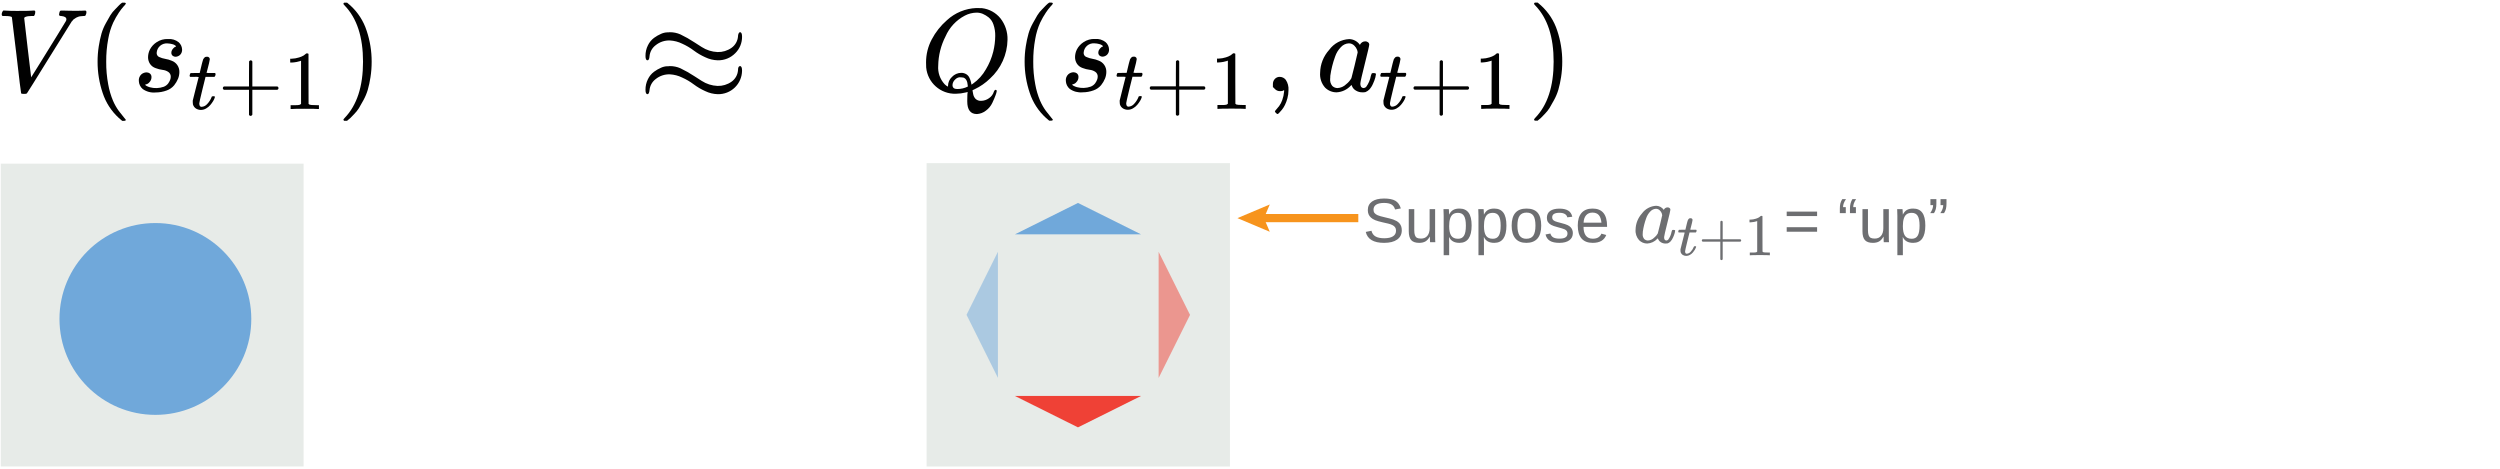
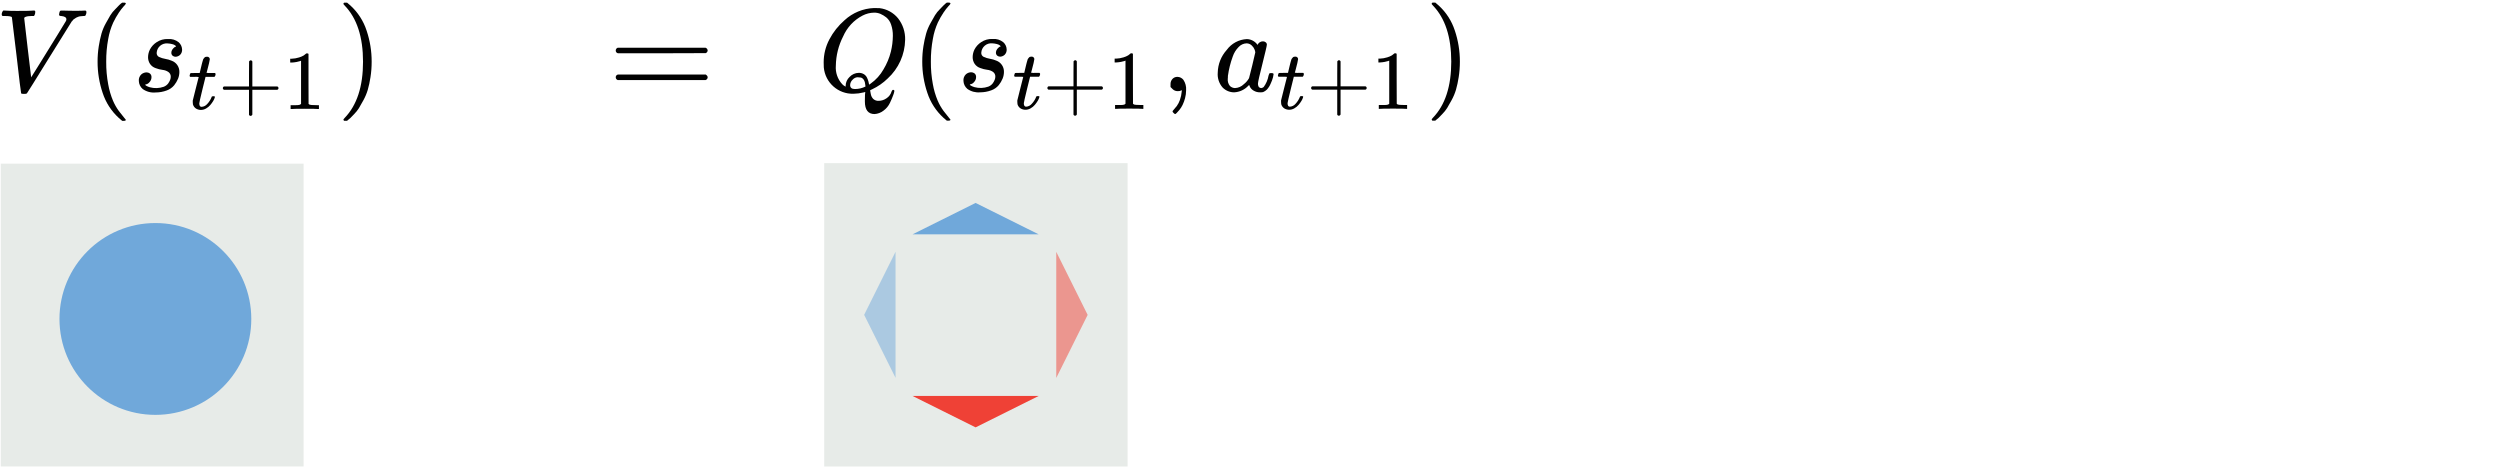
<svg xmlns="http://www.w3.org/2000/svg" id="Layer_1" data-name="Layer 1" viewBox="0 0 610.479 114.5">
  <defs>
    <style>
      .cls-1 {
        fill: #e7ebe8;
      }

      .cls-2, .cls-5 {
        fill: #70a8da;
      }

      .cls-2, .cls-4 {
        opacity: 0.5;
      }

      .cls-3, .cls-4 {
        fill: #ef4136;
      }

      .cls-6 {
        fill: #010101;
      }
- 
-       .cls-7 {
-         font-size: 15.273px;
-         font-family: ArialMT, Arial;
-       }
- 
-       .cls-7, .cls-8 {
-         fill: #6d6e71;
-       }
- 
-       .cls-9 {
-         fill: none;
-         stroke: #f7941d;
-         stroke-linejoin: round;
-         stroke-width: 2px;
-       }
- 
-       .cls-10 {
-         fill: #f7941d;
-       }
    </style>
  </defs>
-   <rect class="cls-1" x="226.266" y="39.837" width="74.081" height="74.081" />
-   <polygon class="cls-2" points="236.016 76.876 243.687 92.277 243.687 61.475 236.016 76.876" />
-   <polygon class="cls-3" points="263.232 104.359 278.633 96.689 247.831 96.689 263.232 104.359" />
-   <polygon class="cls-4" points="290.597 76.893 282.926 61.492 282.926 92.294 290.597 76.893" />
-   <polygon class="cls-5" points="263.232 49.555 247.831 57.225 278.633 57.225 263.232 49.555" />
+   <rect class="cls-1" x="201.266" y="39.837" width="74.081" height="74.081" />
+   <polygon class="cls-2" points="211.016 76.876 218.687 92.277 218.687 61.475 211.016 76.876" />
+   <polygon class="cls-3" points="238.232 104.359 253.633 96.689 222.831 96.689 238.232 104.359" />
+   <polygon class="cls-4" points="265.597 76.893 257.926 61.492 257.926 92.294 265.597 76.893" />
+   <polygon class="cls-5" points="238.232 49.555 222.831 57.225 253.633 57.225 238.232 49.555" />
  <rect class="cls-1" x="0.189" y="39.962" width="73.945" height="73.945" />
  <circle class="cls-5" cx="37.944" cy="77.886" r="23.421" />
  <g>
    <path id="MJMATHI-56" class="cls-6" d="M.423,3.589A1.365,1.365,0,0,1,.798,2.579h.317q1.212.087,3.03.087,3.406,0,4.012-.087h.289q.173.173.173.26t-.058.519a1.59,1.59,0,0,1-.26.548H7.696q-.635.058-.866.058-.837.144-.924.433,0,.058.837,7.244t.866,7.244L9.716,15.509Q11.823,12.132,13.93,8.698T16.094,5.148a.858.858,0,0,0,.115-.433q0-.693-1.27-.808-.519,0-.519-.317,0-.029.058-.375a1.553,1.553,0,0,1,.173-.519.458.458,0,0,1,.375-.115h.346q.289,0,.981.029t1.847.029q1.991,0,2.511-.058h.202q.202.202.202.317a1.765,1.765,0,0,1-.26.924.826.826,0,0,1-.491.087q-.375.029-.693.058a2.146,2.146,0,0,0-.606.144q-.289.115-.462.202a1.806,1.806,0,0,0-.346.231,1.615,1.615,0,0,1-.289.202.627.627,0,0,0-.231.26q-.115.202-.202.202l-5.57,8.947q-5.195,8.399-5.368,8.601-.087.058-.202.144l-.519.029h-.202q-.519,0-.519-.202-.087-.173-1.126-9.236Q2.934,4.311,2.905,4.224q-.144-.317-1.789-.317H.625A.4.4,0,0,1,.423,3.589Z" />
    <path id="MJMAIN-28" class="cls-6" d="M23.829,15.076a23.739,23.739,0,0,1,.289-3.781,26.451,26.451,0,0,1,.664-3.088,12.085,12.085,0,0,1,1.068-2.54q.693-1.241,1.097-1.934A7.666,7.666,0,0,1,28.158,2.233q.808-.808.952-.981a5.202,5.202,0,0,1,.722-.606h.491q.404,0,.404.26a2.332,2.332,0,0,1-.491.606A13.104,13.104,0,0,0,29.053,3.041a19.967,19.967,0,0,0-1.414,2.482A16.419,16.419,0,0,0,26.427,9.506a29.129,29.129,0,0,0-.491,5.57,28.676,28.676,0,0,0,.491,5.541A18.744,18.744,0,0,0,27.61,24.629a13.071,13.071,0,0,0,1.414,2.482q.722.952,1.212,1.53a6.52,6.52,0,0,1,.491.606q0,.26-.433.26h-.462l-.808-.693a14.243,14.243,0,0,1-3.954-6.119A23.597,23.597,0,0,1,23.829,15.076Z" />
    <g>
      <path id="MJMATHI-73" class="cls-6" d="M36.153,13.951a4.277,4.277,0,0,1,.462-1.876,4.748,4.748,0,0,1,1.616-1.761,4.611,4.611,0,0,1,2.8-.779,3.646,3.646,0,0,1,2.597.779,2.473,2.473,0,0,1,.837,1.732,1.719,1.719,0,0,1-.491,1.356,1.749,1.749,0,0,1-1.097.462,1.153,1.153,0,0,1-.693-.231.934.934,0,0,1-.346-.75,1.31,1.31,0,0,1,.26-.808,2.593,2.593,0,0,1,.491-.519.698.698,0,0,1,.375-.173.026.026,0,0,0,.029-.029q0-.087-.202-.26a1.971,1.971,0,0,0-.722-.317,5.106,5.106,0,0,0-1.126-.173,2.441,2.441,0,0,0-2.684,2.28,1.043,1.043,0,0,0,.548,1.01,5.986,5.986,0,0,0,1.587.491,6.324,6.324,0,0,1,1.501.433A2.852,2.852,0,0,1,43.801,17.587a4.392,4.392,0,0,1-.317,1.616,6.456,6.456,0,0,1-.952,1.616,4.175,4.175,0,0,1-1.818,1.27,7.837,7.837,0,0,1-2.713.491,4.668,4.668,0,0,1-3.146-.837,2.67,2.67,0,0,1-.952-1.963,1.963,1.963,0,0,1,.606-1.616,1.993,1.993,0,0,1,1.27-.491,1.393,1.393,0,0,1,.808.26,1.074,1.074,0,0,1,.404.895,1.727,1.727,0,0,1-.519,1.27,1.421,1.421,0,0,1-.895.519.222.222,0,0,1-.087.029q-.029,0-.029.058a.624.624,0,0,0,.231.231,4.03,4.03,0,0,0,.895.375,5.676,5.676,0,0,0,3.377-.115,2.479,2.479,0,0,0,1.097-.808,3.831,3.831,0,0,0,.491-.895,2.177,2.177,0,0,0,.144-.722,1.36,1.36,0,0,0-.606-1.212,3.068,3.068,0,0,0-1.385-.491,7.143,7.143,0,0,1-1.703-.433,2.671,2.671,0,0,1-1.356-1.01A2.905,2.905,0,0,1,36.153,13.951Z" />
      <g>
        <path id="MJMATHI-74" class="cls-6" d="M46.438,18.765q-.143-.143-.143-.204a1.715,1.715,0,0,1,.061-.326.838.838,0,0,1,.102-.286.175.175,0,0,1,.184-.102q.143,0,1.041-.02h1.081l.388-1.632q.061-.224.143-.592a4.377,4.377,0,0,1,.143-.531,3.84,3.84,0,0,0,.122-.408.748.748,0,0,1,.163-.347,1.943,1.943,0,0,0,.204-.245.46.46,0,0,1,.286-.184,1.688,1.688,0,0,1,.367-.041.626.626,0,0,1,.51.224.684.684,0,0,1,.143.388,7.755,7.755,0,0,1-.184.959q-.184.816-.408,1.612l-.204.755a4.821,4.821,0,0,0,1.02.041h1.041q.143.143.143.224a.965.965,0,0,1-.265.714h-2.183l-.735,2.959q-.796,3.265-.796,3.51,0,.857.551.857a1.95,1.95,0,0,0,1.388-.694,5.197,5.197,0,0,0,1.081-1.714q.041-.122.102-.143a1.797,1.797,0,0,1,.306-.041h.082q.306,0,.306.163a1.002,1.002,0,0,1-.061.245,3.839,3.839,0,0,1-.367.775,7.253,7.253,0,0,1-.694.959,3.773,3.773,0,0,1-1.041.857,2.498,2.498,0,0,1-1.245.347,2.36,2.36,0,0,1-1.163-.306,1.768,1.768,0,0,1-.796-1.061,2.565,2.565,0,0,1-.041-.551v-.367L47.785,21.703q.714-2.877.735-2.897a5.014,5.014,0,0,0-1.041-.041Z" />
        <path id="MJMAIN-2B" class="cls-6" d="M54.417,21.785v-.265a.444.444,0,0,1,.286-.408h6.101v-3.061l.02-3.061q.204-.265.388-.265a.446.446,0,0,1,.408.306v6.081H67.7a.425.425,0,0,1,0,.816H61.619V28.008q-.163.286-.367.286h-.082a.396.396,0,0,1-.367-.286V21.927h-6.101a.444.444,0,0,1-.286-.408Z" />
        <path id="MJMAIN-31" class="cls-6" d="M73.515,14.827l-.265.102a5.849,5.849,0,0,1-.816.204,9.408,9.408,0,0,1-1.183.143h-.388v-.939h.388a6.635,6.635,0,0,0,1.775-.306,4.819,4.819,0,0,0,1.143-.49,5.231,5.231,0,0,0,.571-.449q.041-.061.245-.061a.568.568,0,0,1,.347.122v6.101l.02,6.121a.808.808,0,0,0,.245.184,2.421,2.421,0,0,0,.49.082q.388.041,1.265.041H77.882v.939h-.224q-.428-.061-3.244-.061-2.775,0-3.204.061h-.245v-.939h1.306a4.901,4.901,0,0,0,.51-.02,1.998,1.998,0,0,0,.326-.061,1.222,1.222,0,0,1,.163-.041q.02,0,.122-.102t.122-.082Z" />
      </g>
    </g>
    <path id="MJMAIN-29" class="cls-6" d="M84.004.674l.115-.029h.635l.808.693a14.243,14.243,0,0,1,3.954,6.119,23.597,23.597,0,0,1,1.241,7.619,24.093,24.093,0,0,1-.289,3.781,24.813,24.813,0,0,1-.664,3.088,12.999,12.999,0,0,1-1.068,2.54q-.693,1.27-1.097,1.934a8.779,8.779,0,0,1-1.183,1.472q-.779.808-.924.952t-.664.548l-.115.115h-.664a.17.17,0,0,1-.144-.087.679.679,0,0,1-.087-.26q.029-.029.317-.375,4.473-4.647,4.473-13.709T84.177,1.367Q83.889,1.021,83.86.992A.339.339,0,0,1,84.004.674Z" />
  </g>
  <g>
-     <path id="MJMATHI-51" class="cls-6" d="M236.196,24.565q0-.951.029-1.441a2.849,2.849,0,0,1,.058-.548v-.115l-.432.115a10.487,10.487,0,0,1-2.422.317,7.075,7.075,0,0,1-7.265-6.429q-.029-.231-.029-1.24a11.926,11.926,0,0,1,1.384-5.593,16.146,16.146,0,0,1,3.719-4.699,11.244,11.244,0,0,1,7.178-2.969q1.095,0,1.384.029a6.863,6.863,0,0,1,4.497,2.479,8.128,8.128,0,0,1,1.73,5.247,13.117,13.117,0,0,1-4.267,9.456,13.826,13.826,0,0,1-3.777,2.623l-.49.231V22.172q0,.029.144.778a2.269,2.269,0,0,0,.605,1.211,1.795,1.795,0,0,0,1.326.461,3.359,3.359,0,0,0,1.931-.634A2.933,2.933,0,0,0,242.711,22.345q.173-.404.375-.404a.297.297,0,0,1,.317.259,4.312,4.312,0,0,1-.288,1.038q-.288.807-.807,1.903a5.005,5.005,0,0,1-1.557,1.874,3.934,3.934,0,0,1-2.191.836q-2.364,0-2.364-3.085Zm6.832-15.798a8.047,8.047,0,0,0-.432-2.768,3.79,3.79,0,0,0-1.182-1.759,6.499,6.499,0,0,0-1.441-.865,3.935,3.935,0,0,0-1.528-.288,6.289,6.289,0,0,0-2.825.721,10.379,10.379,0,0,0-4.728,5.074,16.234,16.234,0,0,0-1.787,7.149,5.954,5.954,0,0,0,1.557,4.526,2.708,2.708,0,0,0,.836.605v-.231a3.015,3.015,0,0,1,.951-2.133,3.134,3.134,0,0,1,2.249-1.009,2.332,2.332,0,0,1,1.24.317,1.993,1.993,0,0,1,.778.865,4.747,4.747,0,0,1,.346.923q.086.375.173.778l.375-.259a10.676,10.676,0,0,0,3.142-3.488,15.739,15.739,0,0,0,1.787-4.295A16.874,16.874,0,0,0,243.028,8.767Zm-9.283,12.973a5.722,5.722,0,0,0,2.595-.605l-.029-.288q-.115-1.586-1.067-1.903a3.53,3.53,0,0,0-.548-.058h-.173a.167.167,0,0,1-.115-.029,1.756,1.756,0,0,0-1.182.577,1.889,1.889,0,0,0-.634,1.326Q232.592,21.74,233.745,21.74Z" />
-     <path id="MJMAIN-28-2" data-name="MJMAIN-28" class="cls-6" d="M250.206,15.051a23.711,23.711,0,0,1,.288-3.777,26.421,26.421,0,0,1,.663-3.085,12.072,12.072,0,0,1,1.067-2.537q.692-1.24,1.095-1.931a7.657,7.657,0,0,1,1.211-1.499q.807-.807.951-.98a5.196,5.196,0,0,1,.721-.605h.49q.404,0,.404.259a2.329,2.329,0,0,1-.49.605,13.088,13.088,0,0,0-1.182,1.528,19.943,19.943,0,0,0-1.413,2.479,16.4,16.4,0,0,0-1.211,3.978,29.096,29.096,0,0,0-.49,5.564,28.643,28.643,0,0,0,.49,5.535,18.723,18.723,0,0,0,1.182,4.007,13.056,13.056,0,0,0,1.413,2.479q.721.951,1.211,1.528a6.511,6.511,0,0,1,.49.605q0,.259-.432.259h-.461l-.807-.692a14.227,14.227,0,0,1-3.949-6.112A23.57,23.57,0,0,1,250.206,15.051Z" />
+     <path id="MJMATHI-51" class="cls-6" d="M211.196,24.565q0-.951.029-1.441a2.849,2.849,0,0,1,.058-.548v-.115l-.432.115a10.487,10.487,0,0,1-2.422.317,7.075,7.075,0,0,1-7.265-6.429q-.029-.231-.029-1.24a11.926,11.926,0,0,1,1.384-5.593,16.146,16.146,0,0,1,3.719-4.699,11.244,11.244,0,0,1,7.178-2.969q1.095,0,1.384.029a6.863,6.863,0,0,1,4.497,2.479,8.128,8.128,0,0,1,1.73,5.247,13.117,13.117,0,0,1-4.267,9.456,13.826,13.826,0,0,1-3.777,2.623l-.49.231V22.172q0,.029.144.778a2.269,2.269,0,0,0,.605,1.211,1.795,1.795,0,0,0,1.326.461,3.359,3.359,0,0,0,1.931-.634A2.933,2.933,0,0,0,217.711,22.345q.173-.404.375-.404a.297.297,0,0,1,.317.259,4.312,4.312,0,0,1-.288,1.038q-.288.807-.807,1.903a5.005,5.005,0,0,1-1.557,1.874,3.934,3.934,0,0,1-2.191.836q-2.364,0-2.364-3.085Zm6.832-15.798a8.047,8.047,0,0,0-.432-2.768,3.79,3.79,0,0,0-1.182-1.759,6.499,6.499,0,0,0-1.441-.865,3.935,3.935,0,0,0-1.528-.288,6.289,6.289,0,0,0-2.825.721,10.379,10.379,0,0,0-4.728,5.074,16.234,16.234,0,0,0-1.787,7.149,5.954,5.954,0,0,0,1.557,4.526,2.708,2.708,0,0,0,.836.605v-.231a3.015,3.015,0,0,1,.951-2.133,3.134,3.134,0,0,1,2.249-1.009,2.332,2.332,0,0,1,1.24.317,1.993,1.993,0,0,1,.778.865,4.747,4.747,0,0,1,.346.923q.086.375.173.778l.375-.259a10.676,10.676,0,0,0,3.142-3.488,15.739,15.739,0,0,0,1.787-4.295A16.874,16.874,0,0,0,218.028,8.767Zm-9.283,12.973a5.722,5.722,0,0,0,2.595-.605l-.029-.288q-.115-1.586-1.067-1.903a3.53,3.53,0,0,0-.548-.058h-.173a.167.167,0,0,1-.115-.029,1.756,1.756,0,0,0-1.182.577,1.889,1.889,0,0,0-.634,1.326Q207.592,21.74,208.745,21.74Z" />
+     <path id="MJMAIN-28-2" data-name="MJMAIN-28" class="cls-6" d="M225.206,15.051a23.711,23.711,0,0,1,.288-3.777,26.421,26.421,0,0,1,.663-3.085,12.072,12.072,0,0,1,1.067-2.537q.692-1.24,1.095-1.931a7.657,7.657,0,0,1,1.211-1.499q.807-.807.951-.98a5.196,5.196,0,0,1,.721-.605h.49q.404,0,.404.259a2.329,2.329,0,0,1-.49.605,13.088,13.088,0,0,0-1.182,1.528,19.943,19.943,0,0,0-1.413,2.479,16.4,16.4,0,0,0-1.211,3.978,29.096,29.096,0,0,0-.49,5.564,28.643,28.643,0,0,0,.49,5.535,18.723,18.723,0,0,0,1.182,4.007,13.056,13.056,0,0,0,1.413,2.479q.721.951,1.211,1.528a6.511,6.511,0,0,1,.49.605q0,.259-.432.259h-.461l-.807-.692a14.227,14.227,0,0,1-3.949-6.112A23.57,23.57,0,0,1,225.206,15.051Z" />
    <g>
-       <path id="MJMATHI-73-2" data-name="MJMATHI-73" class="cls-6" d="M262.516,13.927a4.272,4.272,0,0,1,.461-1.874,4.743,4.743,0,0,1,1.614-1.759,4.606,4.606,0,0,1,2.796-.778,3.642,3.642,0,0,1,2.595.778,2.47,2.47,0,0,1,.836,1.73,1.717,1.717,0,0,1-.49,1.355,1.747,1.747,0,0,1-1.095.461,1.151,1.151,0,0,1-.692-.231.933.933,0,0,1-.346-.75,1.308,1.308,0,0,1,.259-.807,2.59,2.59,0,0,1,.49-.519.698.698,0,0,1,.375-.173.025.025,0,0,0,.029-.029q0-.086-.202-.259a1.969,1.969,0,0,0-.721-.317,5.101,5.101,0,0,0-1.124-.173,2.438,2.438,0,0,0-2.681,2.277,1.042,1.042,0,0,0,.548,1.009,5.979,5.979,0,0,0,1.586.49,6.317,6.317,0,0,1,1.499.432,2.849,2.849,0,0,1,1.903,2.768,4.387,4.387,0,0,1-.317,1.614,6.449,6.449,0,0,1-.951,1.614,4.17,4.17,0,0,1-1.816,1.268,7.828,7.828,0,0,1-2.71.49,4.663,4.663,0,0,1-3.142-.836,2.667,2.667,0,0,1-.951-1.96,1.961,1.961,0,0,1,.605-1.614,1.991,1.991,0,0,1,1.268-.49,1.391,1.391,0,0,1,.807.259,1.073,1.073,0,0,1,.404.894,1.725,1.725,0,0,1-.519,1.268,1.42,1.42,0,0,1-.894.519.221.221,0,0,1-.086.029q-.029,0-.029.058a.623.623,0,0,0,.231.231,4.025,4.025,0,0,0,.894.375,5.67,5.67,0,0,0,3.373-.115,2.477,2.477,0,0,0,1.095-.807,3.828,3.828,0,0,0,.49-.894,2.175,2.175,0,0,0,.144-.721,1.358,1.358,0,0,0-.605-1.211,3.065,3.065,0,0,0-1.384-.49,7.135,7.135,0,0,1-1.701-.432,2.668,2.668,0,0,1-1.355-1.009A2.902,2.902,0,0,1,262.516,13.927Z" />
+       <path id="MJMATHI-73-2" data-name="MJMATHI-73" class="cls-6" d="M237.516,13.927a4.272,4.272,0,0,1,.461-1.874,4.743,4.743,0,0,1,1.614-1.759,4.606,4.606,0,0,1,2.796-.778,3.642,3.642,0,0,1,2.595.778,2.47,2.47,0,0,1,.836,1.73,1.717,1.717,0,0,1-.49,1.355,1.747,1.747,0,0,1-1.095.461,1.151,1.151,0,0,1-.692-.231.933.933,0,0,1-.346-.75,1.308,1.308,0,0,1,.259-.807,2.59,2.59,0,0,1,.49-.519.698.698,0,0,1,.375-.173.025.025,0,0,0,.029-.029q0-.086-.202-.259a1.969,1.969,0,0,0-.721-.317,5.101,5.101,0,0,0-1.124-.173,2.438,2.438,0,0,0-2.681,2.277,1.042,1.042,0,0,0,.548,1.009,5.979,5.979,0,0,0,1.586.49,6.317,6.317,0,0,1,1.499.432,2.849,2.849,0,0,1,1.903,2.768,4.387,4.387,0,0,1-.317,1.614,6.449,6.449,0,0,1-.951,1.614,4.17,4.17,0,0,1-1.816,1.268,7.828,7.828,0,0,1-2.71.49,4.663,4.663,0,0,1-3.142-.836,2.667,2.667,0,0,1-.951-1.96,1.961,1.961,0,0,1,.605-1.614,1.991,1.991,0,0,1,1.268-.49,1.391,1.391,0,0,1,.807.259,1.073,1.073,0,0,1,.404.894,1.725,1.725,0,0,1-.519,1.268,1.42,1.42,0,0,1-.894.519.221.221,0,0,1-.086.029q-.029,0-.029.058a.623.623,0,0,0,.231.231,4.025,4.025,0,0,0,.894.375,5.67,5.67,0,0,0,3.373-.115,2.477,2.477,0,0,0,1.095-.807,3.828,3.828,0,0,0,.49-.894,2.175,2.175,0,0,0,.144-.721,1.358,1.358,0,0,0-.605-1.211,3.065,3.065,0,0,0-1.384-.49,7.135,7.135,0,0,1-1.701-.432,2.668,2.668,0,0,1-1.355-1.009A2.902,2.902,0,0,1,237.516,13.927Z" />
      <g>
-         <path id="MJMATHI-74-2" data-name="MJMATHI-74" class="cls-6" d="M272.79,18.736q-.143-.143-.143-.204a1.713,1.713,0,0,1,.061-.326.837.837,0,0,1,.102-.285.175.175,0,0,1,.183-.102q.143,0,1.039-.02h1.08l.387-1.631q.061-.224.143-.591a4.371,4.371,0,0,1,.143-.53,3.839,3.839,0,0,0,.122-.408.748.748,0,0,1,.163-.346,1.94,1.94,0,0,0,.204-.245.459.459,0,0,1,.285-.183,1.686,1.686,0,0,1,.367-.041.625.625,0,0,1,.51.224.683.683,0,0,1,.143.387,7.746,7.746,0,0,1-.183.958q-.183.815-.408,1.61l-.204.754a4.816,4.816,0,0,0,1.019.041h1.039q.143.143.143.224a.964.964,0,0,1-.265.713h-2.181l-.734,2.955q-.795,3.261-.795,3.506,0,.856.55.856a1.948,1.948,0,0,0,1.386-.693,5.191,5.191,0,0,0,1.08-1.712q.041-.122.102-.143a1.795,1.795,0,0,1,.306-.041h.082q.306,0,.306.163a1.001,1.001,0,0,1-.061.245,3.835,3.835,0,0,1-.367.774,7.244,7.244,0,0,1-.693.958,3.768,3.768,0,0,1-1.039.856,2.496,2.496,0,0,1-1.243.346,2.357,2.357,0,0,1-1.162-.306,1.766,1.766,0,0,1-.795-1.06,2.562,2.562,0,0,1-.041-.55V24.524l.713-2.853q.713-2.874.734-2.894a5.008,5.008,0,0,0-1.039-.041Z" />
-         <path id="MJMAIN-2B-2" data-name="MJMAIN-2B" class="cls-6" d="M280.759,21.752v-.265a.444.444,0,0,1,.285-.408h6.094V18.022l.02-3.057q.204-.265.387-.265a.446.446,0,0,1,.408.306V21.08h6.074a.425.425,0,0,1,0,.815h-6.074V27.969q-.163.285-.367.285h-.082a.395.395,0,0,1-.367-.285V21.895h-6.094a.444.444,0,0,1-.285-.408Z" />
-         <path id="MJMAIN-31-2" data-name="MJMAIN-31" class="cls-6" d="M299.836,14.802l-.265.102a5.842,5.842,0,0,1-.815.204,9.394,9.394,0,0,1-1.182.143h-.387V14.313h.387a6.628,6.628,0,0,0,1.773-.306,4.813,4.813,0,0,0,1.141-.489,5.225,5.225,0,0,0,.571-.448q.041-.061.245-.061a.568.568,0,0,1,.346.122V19.225l.02,6.114a.807.807,0,0,0,.245.183,2.416,2.416,0,0,0,.489.082q.387.041,1.264.041h.53v.938h-.224q-.428-.061-3.241-.061-2.772,0-3.2.061h-.245v-.938h1.304a4.894,4.894,0,0,0,.51-.02,1.995,1.995,0,0,0,.326-.061,1.221,1.221,0,0,1,.163-.041q.02,0,.122-.102t.122-.082Z" />
+         <path id="MJMATHI-74-2" data-name="MJMATHI-74" class="cls-6" d="M247.79,18.736q-.143-.143-.143-.204a1.713,1.713,0,0,1,.061-.326.837.837,0,0,1,.102-.285.175.175,0,0,1,.183-.102q.143,0,1.039-.02h1.08l.387-1.631q.061-.224.143-.591a4.371,4.371,0,0,1,.143-.53,3.839,3.839,0,0,0,.122-.408.748.748,0,0,1,.163-.346,1.94,1.94,0,0,0,.204-.245.459.459,0,0,1,.285-.183,1.686,1.686,0,0,1,.367-.041.625.625,0,0,1,.51.224.683.683,0,0,1,.143.387,7.746,7.746,0,0,1-.183.958q-.183.815-.408,1.61l-.204.754a4.816,4.816,0,0,0,1.019.041h1.039q.143.143.143.224a.964.964,0,0,1-.265.713h-2.181l-.734,2.955q-.795,3.261-.795,3.506,0,.856.55.856a1.948,1.948,0,0,0,1.386-.693,5.191,5.191,0,0,0,1.08-1.712q.041-.122.102-.143a1.795,1.795,0,0,1,.306-.041h.082q.306,0,.306.163a1.001,1.001,0,0,1-.061.245,3.835,3.835,0,0,1-.367.774,7.244,7.244,0,0,1-.693.958,3.768,3.768,0,0,1-1.039.856,2.496,2.496,0,0,1-1.243.346,2.357,2.357,0,0,1-1.162-.306,1.766,1.766,0,0,1-.795-1.06,2.562,2.562,0,0,1-.041-.55V24.524l.713-2.853q.713-2.874.734-2.894a5.008,5.008,0,0,0-1.039-.041Z" />
+         <path id="MJMAIN-2B-2" data-name="MJMAIN-2B" class="cls-6" d="M255.759,21.752v-.265a.444.444,0,0,1,.285-.408h6.094V18.022l.02-3.057q.204-.265.387-.265a.446.446,0,0,1,.408.306V21.08h6.074a.425.425,0,0,1,0,.815h-6.074V27.969q-.163.285-.367.285h-.082a.395.395,0,0,1-.367-.285V21.895h-6.094a.444.444,0,0,1-.285-.408Z" />
+         <path id="MJMAIN-31-2" data-name="MJMAIN-31" class="cls-6" d="M274.836,14.802l-.265.102a5.842,5.842,0,0,1-.815.204,9.394,9.394,0,0,1-1.182.143h-.387V14.313h.387a6.628,6.628,0,0,0,1.773-.306,4.813,4.813,0,0,0,1.141-.489,5.225,5.225,0,0,0,.571-.448q.041-.061.245-.061a.568.568,0,0,1,.346.122V19.225l.02,6.114a.807.807,0,0,0,.245.183,2.416,2.416,0,0,0,.489.082q.387.041,1.264.041h.53v.938h-.224q-.428-.061-3.241-.061-2.772,0-3.2.061h-.245v-.938h1.304a4.894,4.894,0,0,0,.51-.02,1.995,1.995,0,0,0,.326-.061,1.221,1.221,0,0,1,.163-.041q.02,0,.122-.102t.122-.082Z" />
      </g>
    </g>
-     <path id="MJMAIN-2C" class="cls-6" d="M310.832,21.25v-.721a1.803,1.803,0,0,1,.461-1.24,1.576,1.576,0,0,1,1.24-.519,1.884,1.884,0,0,1,1.441.721,3.98,3.98,0,0,1,.663,2.537,7.417,7.417,0,0,1-.259,1.96,8.963,8.963,0,0,1-.605,1.643,6.252,6.252,0,0,1-.75,1.182q-.404.49-.692.778t-.375.259q-.115,0-.375-.259t-.259-.375q0-.115.317-.461t.721-.865a5.533,5.533,0,0,0,.75-1.441,8.28,8.28,0,0,0,.461-2.104V21.999l-.029.029a1.119,1.119,0,0,1-.144.058.728.728,0,0,0-.173.086.472.472,0,0,1-.259.058,2.101,2.101,0,0,0-.346.029,1.716,1.716,0,0,1-1.268-.49Z" />
+     <path id="MJMAIN-2C" class="cls-6" d="M285.832,21.25v-.721a1.803,1.803,0,0,1,.461-1.24,1.576,1.576,0,0,1,1.24-.519,1.884,1.884,0,0,1,1.441.721,3.98,3.98,0,0,1,.663,2.537,7.417,7.417,0,0,1-.259,1.96,8.963,8.963,0,0,1-.605,1.643,6.252,6.252,0,0,1-.75,1.182q-.404.49-.692.778t-.375.259q-.115,0-.375-.259t-.259-.375q0-.115.317-.461t.721-.865a5.533,5.533,0,0,0,.75-1.441,8.28,8.28,0,0,0,.461-2.104V21.999l-.029.029a1.119,1.119,0,0,1-.144.058.728.728,0,0,0-.173.086.472.472,0,0,1-.259.058,2.101,2.101,0,0,0-.346.029,1.716,1.716,0,0,1-1.268-.49Z" />
    <g>
-       <path id="MJMATHI-61" class="cls-6" d="M322.364,17.732a8.519,8.519,0,0,1,2.191-5.535,6.451,6.451,0,0,1,4.93-2.652,3.268,3.268,0,0,1,2.595,1.413,1.442,1.442,0,0,1,1.326-.865,1.031,1.031,0,0,1,.663.231.71.71,0,0,1,.288.577q0,.375-1.067,4.613t-1.095,4.786a1.542,1.542,0,0,0,.202.951.847.847,0,0,0,.605.259,1.253,1.253,0,0,0,.577-.259,6.537,6.537,0,0,0,1.182-2.768q.173-.577.288-.605a.843.843,0,0,1,.288-.029h.115q.548,0,.548.259a4.579,4.579,0,0,1-.144.778,9.045,9.045,0,0,1-.577,1.557,4.911,4.911,0,0,1-.923,1.441,2.851,2.851,0,0,1-.922.605,3.073,3.073,0,0,1-.692.058,2.947,2.947,0,0,1-1.643-.432,2.213,2.213,0,0,1-.865-.894l-.173-.432q-.029-.029-.115.029l-.115.115a5.054,5.054,0,0,1-3.459,1.614,3.934,3.934,0,0,1-2.796-1.153A4.858,4.858,0,0,1,322.364,17.732Zm9.167-4.93a2.609,2.609,0,0,0-.144-.634,2.741,2.741,0,0,0-.663-1.009,1.843,1.843,0,0,0-1.326-.577,2.766,2.766,0,0,0-1.932.894,6.032,6.032,0,0,0-1.441,2.335,23.015,23.015,0,0,0-1.182,4.728v.317a1.537,1.537,0,0,1-.029.346,2.421,2.421,0,0,0,.519,1.787,1.857,1.857,0,0,0,1.24.519,3.255,3.255,0,0,0,2.162-.951,4.847,4.847,0,0,0,1.268-1.47q.058-.115.778-3.085T331.531,12.803Z" />
+       <path id="MJMATHI-61" class="cls-6" d="M297.364,17.732a8.519,8.519,0,0,1,2.191-5.535,6.451,6.451,0,0,1,4.93-2.652,3.268,3.268,0,0,1,2.595,1.413,1.442,1.442,0,0,1,1.326-.865,1.031,1.031,0,0,1,.663.231.71.71,0,0,1,.288.577q0,.375-1.067,4.613t-1.095,4.786a1.542,1.542,0,0,0,.202.951.847.847,0,0,0,.605.259,1.253,1.253,0,0,0,.577-.259,6.537,6.537,0,0,0,1.182-2.768q.173-.577.288-.605a.843.843,0,0,1,.288-.029h.115q.548,0,.548.259a4.579,4.579,0,0,1-.144.778,9.045,9.045,0,0,1-.577,1.557,4.911,4.911,0,0,1-.923,1.441,2.851,2.851,0,0,1-.922.605,3.073,3.073,0,0,1-.692.058,2.947,2.947,0,0,1-1.643-.432,2.213,2.213,0,0,1-.865-.894l-.173-.432q-.029-.029-.115.029l-.115.115a5.054,5.054,0,0,1-3.459,1.614,3.934,3.934,0,0,1-2.796-1.153A4.858,4.858,0,0,1,297.364,17.732Zm9.167-4.93a2.609,2.609,0,0,0-.144-.634,2.741,2.741,0,0,0-.663-1.009,1.843,1.843,0,0,0-1.326-.577,2.766,2.766,0,0,0-1.932.894,6.032,6.032,0,0,0-1.441,2.335,23.015,23.015,0,0,0-1.182,4.728v.317a1.537,1.537,0,0,1-.029.346,2.421,2.421,0,0,0,.519,1.787,1.857,1.857,0,0,0,1.24.519,3.255,3.255,0,0,0,2.162-.951,4.847,4.847,0,0,0,1.268-1.47q.058-.115.778-3.085T306.531,12.803Z" />
      <g>
-         <path id="MJMATHI-74-3" data-name="MJMATHI-74" class="cls-6" d="M337.193,18.736q-.143-.143-.143-.204a1.714,1.714,0,0,1,.061-.326.837.837,0,0,1,.102-.285.175.175,0,0,1,.183-.102q.143,0,1.039-.02H339.516l.387-1.631q.061-.224.143-.591a4.371,4.371,0,0,1,.143-.53,3.839,3.839,0,0,0,.122-.408.748.748,0,0,1,.163-.346,1.94,1.94,0,0,0,.204-.245.459.459,0,0,1,.285-.183,1.686,1.686,0,0,1,.367-.041.625.625,0,0,1,.51.224.683.683,0,0,1,.143.387,7.746,7.746,0,0,1-.183.958q-.183.815-.408,1.61l-.204.754a4.816,4.816,0,0,0,1.019.041h1.039q.143.143.143.224a.964.964,0,0,1-.265.713h-2.181l-.734,2.955q-.795,3.261-.795,3.506,0,.856.55.856a1.948,1.948,0,0,0,1.386-.693,5.191,5.191,0,0,0,1.08-1.712q.041-.122.102-.143a1.795,1.795,0,0,1,.306-.041h.082q.306,0,.306.163a1.001,1.001,0,0,1-.061.245,3.835,3.835,0,0,1-.367.774,7.244,7.244,0,0,1-.693.958,3.768,3.768,0,0,1-1.039.856,2.496,2.496,0,0,1-1.243.346,2.357,2.357,0,0,1-1.162-.306,1.766,1.766,0,0,1-.795-1.06,2.562,2.562,0,0,1-.041-.55V24.524l.713-2.853q.713-2.874.734-2.894a5.008,5.008,0,0,0-1.039-.041Z" />
-         <path id="MJMAIN-2B-3" data-name="MJMAIN-2B" class="cls-6" d="M345.162,21.752v-.265a.444.444,0,0,1,.285-.408h6.094V18.022l.02-3.057q.204-.265.387-.265a.446.446,0,0,1,.408.306V21.08h6.074a.425.425,0,0,1,0,.815h-6.074V27.969q-.163.285-.367.285h-.082a.395.395,0,0,1-.367-.285V21.895h-6.094a.444.444,0,0,1-.285-.408Z" />
-         <path id="MJMAIN-31-3" data-name="MJMAIN-31" class="cls-6" d="M364.239,14.802l-.265.102a5.842,5.842,0,0,1-.815.204,9.394,9.394,0,0,1-1.182.143h-.387V14.313h.387a6.628,6.628,0,0,0,1.773-.306,4.813,4.813,0,0,0,1.141-.489,5.224,5.224,0,0,0,.571-.448q.041-.061.245-.061a.568.568,0,0,1,.346.122V19.225l.02,6.114a.807.807,0,0,0,.245.183,2.416,2.416,0,0,0,.489.082q.387.041,1.264.041h.53v.938h-.224q-.428-.061-3.241-.061-2.772,0-3.2.061h-.245v-.938h1.304a4.894,4.894,0,0,0,.51-.02,1.996,1.996,0,0,0,.326-.061,1.221,1.221,0,0,1,.163-.041q.02,0,.122-.102t.122-.082Z" />
+         <path id="MJMATHI-74-3" data-name="MJMATHI-74" class="cls-6" d="M312.193,18.736q-.143-.143-.143-.204a1.714,1.714,0,0,1,.061-.326.837.837,0,0,1,.102-.285.175.175,0,0,1,.183-.102q.143,0,1.039-.02H314.516l.387-1.631q.061-.224.143-.591a4.371,4.371,0,0,1,.143-.53,3.839,3.839,0,0,0,.122-.408.748.748,0,0,1,.163-.346,1.94,1.94,0,0,0,.204-.245.459.459,0,0,1,.285-.183,1.686,1.686,0,0,1,.367-.041.625.625,0,0,1,.51.224.683.683,0,0,1,.143.387,7.746,7.746,0,0,1-.183.958q-.183.815-.408,1.61l-.204.754a4.816,4.816,0,0,0,1.019.041h1.039q.143.143.143.224a.964.964,0,0,1-.265.713h-2.181l-.734,2.955q-.795,3.261-.795,3.506,0,.856.55.856a1.948,1.948,0,0,0,1.386-.693,5.191,5.191,0,0,0,1.08-1.712q.041-.122.102-.143a1.795,1.795,0,0,1,.306-.041h.082q.306,0,.306.163a1.001,1.001,0,0,1-.061.245,3.835,3.835,0,0,1-.367.774,7.244,7.244,0,0,1-.693.958,3.768,3.768,0,0,1-1.039.856,2.496,2.496,0,0,1-1.243.346,2.357,2.357,0,0,1-1.162-.306,1.766,1.766,0,0,1-.795-1.06,2.562,2.562,0,0,1-.041-.55V24.524l.713-2.853q.713-2.874.734-2.894a5.008,5.008,0,0,0-1.039-.041Z" />
+         <path id="MJMAIN-2B-3" data-name="MJMAIN-2B" class="cls-6" d="M320.162,21.752v-.265a.444.444,0,0,1,.285-.408h6.094V18.022l.02-3.057q.204-.265.387-.265a.446.446,0,0,1,.408.306V21.08h6.074a.425.425,0,0,1,0,.815h-6.074V27.969q-.163.285-.367.285h-.082a.395.395,0,0,1-.367-.285V21.895h-6.094a.444.444,0,0,1-.285-.408Z" />
+         <path id="MJMAIN-31-3" data-name="MJMAIN-31" class="cls-6" d="M339.239,14.802l-.265.102a5.842,5.842,0,0,1-.815.204,9.394,9.394,0,0,1-1.182.143h-.387V14.313h.387a6.628,6.628,0,0,0,1.773-.306,4.813,4.813,0,0,0,1.141-.489,5.224,5.224,0,0,0,.571-.448q.041-.061.245-.061a.568.568,0,0,1,.346.122V19.225l.02,6.114a.807.807,0,0,0,.245.183,2.416,2.416,0,0,0,.489.082q.387.041,1.264.041h.53v.938h-.224q-.428-.061-3.241-.061-2.772,0-3.2.061h-.245v-.938h1.304a4.894,4.894,0,0,0,.51-.02,1.996,1.996,0,0,0,.326-.061,1.221,1.221,0,0,1,.163-.041q.02,0,.122-.102t.122-.082Z" />
      </g>
    </g>
-     <path id="MJMAIN-29-2" data-name="MJMAIN-29" class="cls-6" d="M374.745.666l.115-.029h.634l.807.692a14.227,14.227,0,0,1,3.949,6.112,23.57,23.57,0,0,1,1.24,7.611,24.066,24.066,0,0,1-.288,3.777,24.786,24.786,0,0,1-.663,3.085,12.985,12.985,0,0,1-1.067,2.537q-.692,1.268-1.095,1.931a8.769,8.769,0,0,1-1.182,1.47q-.778.807-.923.951t-.663.548l-.115.115h-.663a.169.169,0,0,1-.144-.086.679.679,0,0,1-.086-.259q.029-.029.317-.375,4.468-4.641,4.468-13.693t-4.468-13.693q-.288-.346-.317-.375A.339.339,0,0,1,374.745.666Z" />
+     <path id="MJMAIN-29-2" data-name="MJMAIN-29" class="cls-6" d="M349.745.666l.115-.029h.634l.807.692a14.227,14.227,0,0,1,3.949,6.112,23.57,23.57,0,0,1,1.24,7.611,24.066,24.066,0,0,1-.288,3.777,24.786,24.786,0,0,1-.663,3.085,12.985,12.985,0,0,1-1.067,2.537q-.692,1.268-1.095,1.931a8.769,8.769,0,0,1-1.182,1.47q-.778.807-.923.951t-.663.548l-.115.115h-.663a.169.169,0,0,1-.144-.086.679.679,0,0,1-.086-.259q.029-.029.317-.375,4.468-4.641,4.468-13.693t-4.468-13.693q-.288-.346-.317-.375A.339.339,0,0,1,349.745.666Z" />
  </g>
-   <path id="MJMAIN-2248" class="cls-6" d="M157.624,13.666a5.628,5.628,0,0,1,.601-2.616,4.969,4.969,0,0,1,1.485-1.803,8.741,8.741,0,0,1,1.732-.99,3.953,3.953,0,0,1,1.485-.354h.283a1.487,1.487,0,0,0,.354-.035,6.322,6.322,0,0,1,2.581.53,28.725,28.725,0,0,1,3.429,1.944L171.34,11.474a7.706,7.706,0,0,0,3.889,1.237,5.626,5.626,0,0,0,3.394-1.025,3.761,3.761,0,0,0,1.591-2.793,1.722,1.722,0,0,1,.141-.707q.141-.318.354-.318.495,0,.495,1.096a5.564,5.564,0,0,1-1.662,4.03,5.8,5.8,0,0,1-4.242,1.732,7.422,7.422,0,0,1-3.076-.742,14.666,14.666,0,0,1-2.828-1.662,14.666,14.666,0,0,0-2.828-1.662,7.73,7.73,0,0,0-2.97-.778,5.23,5.23,0,0,0-3.5,1.167,3.795,3.795,0,0,0-1.485,2.651q-.071,1.025-.495,1.025Q157.624,14.726,157.624,13.666Zm0,8.272a5.628,5.628,0,0,1,.601-2.616,4.969,4.969,0,0,1,1.485-1.803,8.741,8.741,0,0,1,1.732-.99,3.954,3.954,0,0,1,1.485-.354h.283a1.487,1.487,0,0,0,.354-.035,6.321,6.321,0,0,1,2.581.53,28.724,28.724,0,0,1,3.429,1.944L171.34,19.746a7.706,7.706,0,0,0,3.889,1.237,5.626,5.626,0,0,0,3.394-1.025,3.761,3.761,0,0,0,1.591-2.793q0-1.025.495-1.025t.495,1.131a5.795,5.795,0,0,1-5.904,5.727,7.422,7.422,0,0,1-3.076-.742,14.666,14.666,0,0,1-2.828-1.662,14.666,14.666,0,0,0-2.828-1.662,7.73,7.73,0,0,0-2.97-.778,5.23,5.23,0,0,0-3.5,1.167,3.795,3.795,0,0,0-1.485,2.651q-.106,1.025-.495,1.025Q157.624,22.999,157.624,21.938Z" />
-   <text class="cls-7" transform="translate(332.8204 59.14824)">
-     <tspan xml:space="preserve">Suppose          = “up”</tspan>
-   </text>
-   <g>
-     <path id="MJMATHI-61-2" data-name="MJMATHI-61" class="cls-8" d="M399.394,56.054a6.042,6.042,0,0,1,1.554-3.925,4.575,4.575,0,0,1,3.496-1.881,2.318,2.318,0,0,1,1.84,1.002,1.023,1.023,0,0,1,.94-.613.732.732,0,0,1,.47.164.503.503,0,0,1,.204.409q0,.266-.756,3.271t-.777,3.394a1.094,1.094,0,0,0,.143.675.601.601,0,0,0,.429.184.888.888,0,0,0,.409-.184,4.636,4.636,0,0,0,.838-1.963q.123-.409.204-.429a.598.598,0,0,1,.204-.02h.082q.388,0,.388.184a3.247,3.247,0,0,1-.102.552,6.414,6.414,0,0,1-.409,1.104,3.483,3.483,0,0,1-.654,1.022,2.022,2.022,0,0,1-.654.429,2.18,2.18,0,0,1-.491.041,2.09,2.09,0,0,1-1.165-.307,1.57,1.57,0,0,1-.613-.634l-.123-.307q-.02-.02-.082.02l-.082.082a3.585,3.585,0,0,1-2.453,1.145,2.79,2.79,0,0,1-1.983-.818A3.445,3.445,0,0,1,399.394,56.054Zm6.502-3.496a1.851,1.851,0,0,0-.102-.45,1.944,1.944,0,0,0-.47-.716,1.307,1.307,0,0,0-.94-.409,1.962,1.962,0,0,0-1.37.634,4.278,4.278,0,0,0-1.022,1.656,16.322,16.322,0,0,0-.838,3.353v.225a1.09,1.09,0,0,1-.02.245,1.717,1.717,0,0,0,.368,1.268,1.317,1.317,0,0,0,.879.368,2.309,2.309,0,0,0,1.533-.675,3.438,3.438,0,0,0,.9-1.043q.041-.082.552-2.188T405.896,52.558Z" />
-     <g>
-       <path id="MJMATHI-74-4" data-name="MJMATHI-74" class="cls-8" d="M409.911,56.766q-.101-.101-.101-.145a1.215,1.215,0,0,1,.043-.231.594.594,0,0,1,.072-.202.124.124,0,0,1,.13-.072q.101,0,.737-.014h.766l.275-1.156q.043-.159.101-.419a3.101,3.101,0,0,1,.101-.376,2.72,2.72,0,0,0,.087-.289.53.53,0,0,1,.116-.246,1.376,1.376,0,0,0,.145-.173.326.326,0,0,1,.202-.13,1.196,1.196,0,0,1,.26-.029.443.443,0,0,1,.361.159.484.484,0,0,1,.101.275,5.493,5.493,0,0,1-.13.679q-.13.578-.289,1.142l-.145.535a3.416,3.416,0,0,0,.723.029h.737q.101.101.101.159a.684.684,0,0,1-.188.506h-1.547l-.52,2.096q-.564,2.313-.564,2.486,0,.607.39.607a1.381,1.381,0,0,0,.983-.491,3.682,3.682,0,0,0,.766-1.214q.029-.087.072-.101a1.272,1.272,0,0,1,.217-.029h.058q.217,0,.217.116a.71.71,0,0,1-.043.173,2.72,2.72,0,0,1-.26.549,5.138,5.138,0,0,1-.491.679,2.673,2.673,0,0,1-.737.607,1.77,1.77,0,0,1-.882.246,1.672,1.672,0,0,1-.824-.217,1.252,1.252,0,0,1-.564-.752,1.817,1.817,0,0,1-.029-.39v-.26l.506-2.024q.506-2.038.52-2.053a3.553,3.553,0,0,0-.737-.029Z" />
-       <path id="MJMAIN-2B-4" data-name="MJMAIN-2B" class="cls-8" d="M415.563,58.905V58.717a.315.315,0,0,1,.202-.289h4.322V56.26l.014-2.168q.145-.188.275-.188a.316.316,0,0,1,.289.217v4.308h4.308a.301.301,0,0,1,0,.578h-4.308v4.308q-.116.202-.26.202h-.058a.28.28,0,0,1-.26-.202V59.006h-4.322a.315.315,0,0,1-.202-.289Z" />
-       <path id="MJMAIN-31-4" data-name="MJMAIN-31" class="cls-8" d="M429.092,53.976l-.188.072a4.141,4.141,0,0,1-.578.145,6.665,6.665,0,0,1-.838.101h-.275v-.665h.275a4.7,4.7,0,0,0,1.258-.217,3.413,3.413,0,0,0,.809-.347,3.705,3.705,0,0,0,.405-.318q.029-.043.173-.043a.403.403,0,0,1,.246.087v4.322l.014,4.336a.573.573,0,0,0,.173.13,1.714,1.714,0,0,0,.347.058q.275.029.896.029h.376v.665h-.159q-.304-.043-2.298-.043-1.966,0-2.269.043h-.173v-.665h.925a3.474,3.474,0,0,0,.361-.014,1.416,1.416,0,0,0,.231-.043.867.867,0,0,1,.116-.029q.014,0,.087-.072t.087-.058Z" />
-     </g>
-   </g>
-   <g>
-     <line class="cls-9" x1="331.688" y1="53.263" x2="307.54" y2="53.263" />
-     <polygon class="cls-10" points="310.068 49.93 308.652 53.263 310.068 56.596 302.167 53.263 310.068 49.93" />
-   </g>
+   <path id="MJMAIN-3D" class="cls-6" d="M150.356,12.333a.734.734,0,0,1,.472-.674h21.475a.784.784,0,0,1,.506.674.765.765,0,0,1-.472.641l-10.721.034H150.896A.668.668,0,0,1,150.356,12.333Zm0,6.54a.668.668,0,0,1,.539-.674h21.442q.472.337.472.674a.737.737,0,0,1-.506.674H150.828A.734.734,0,0,1,150.356,18.873Z" />
</svg>
